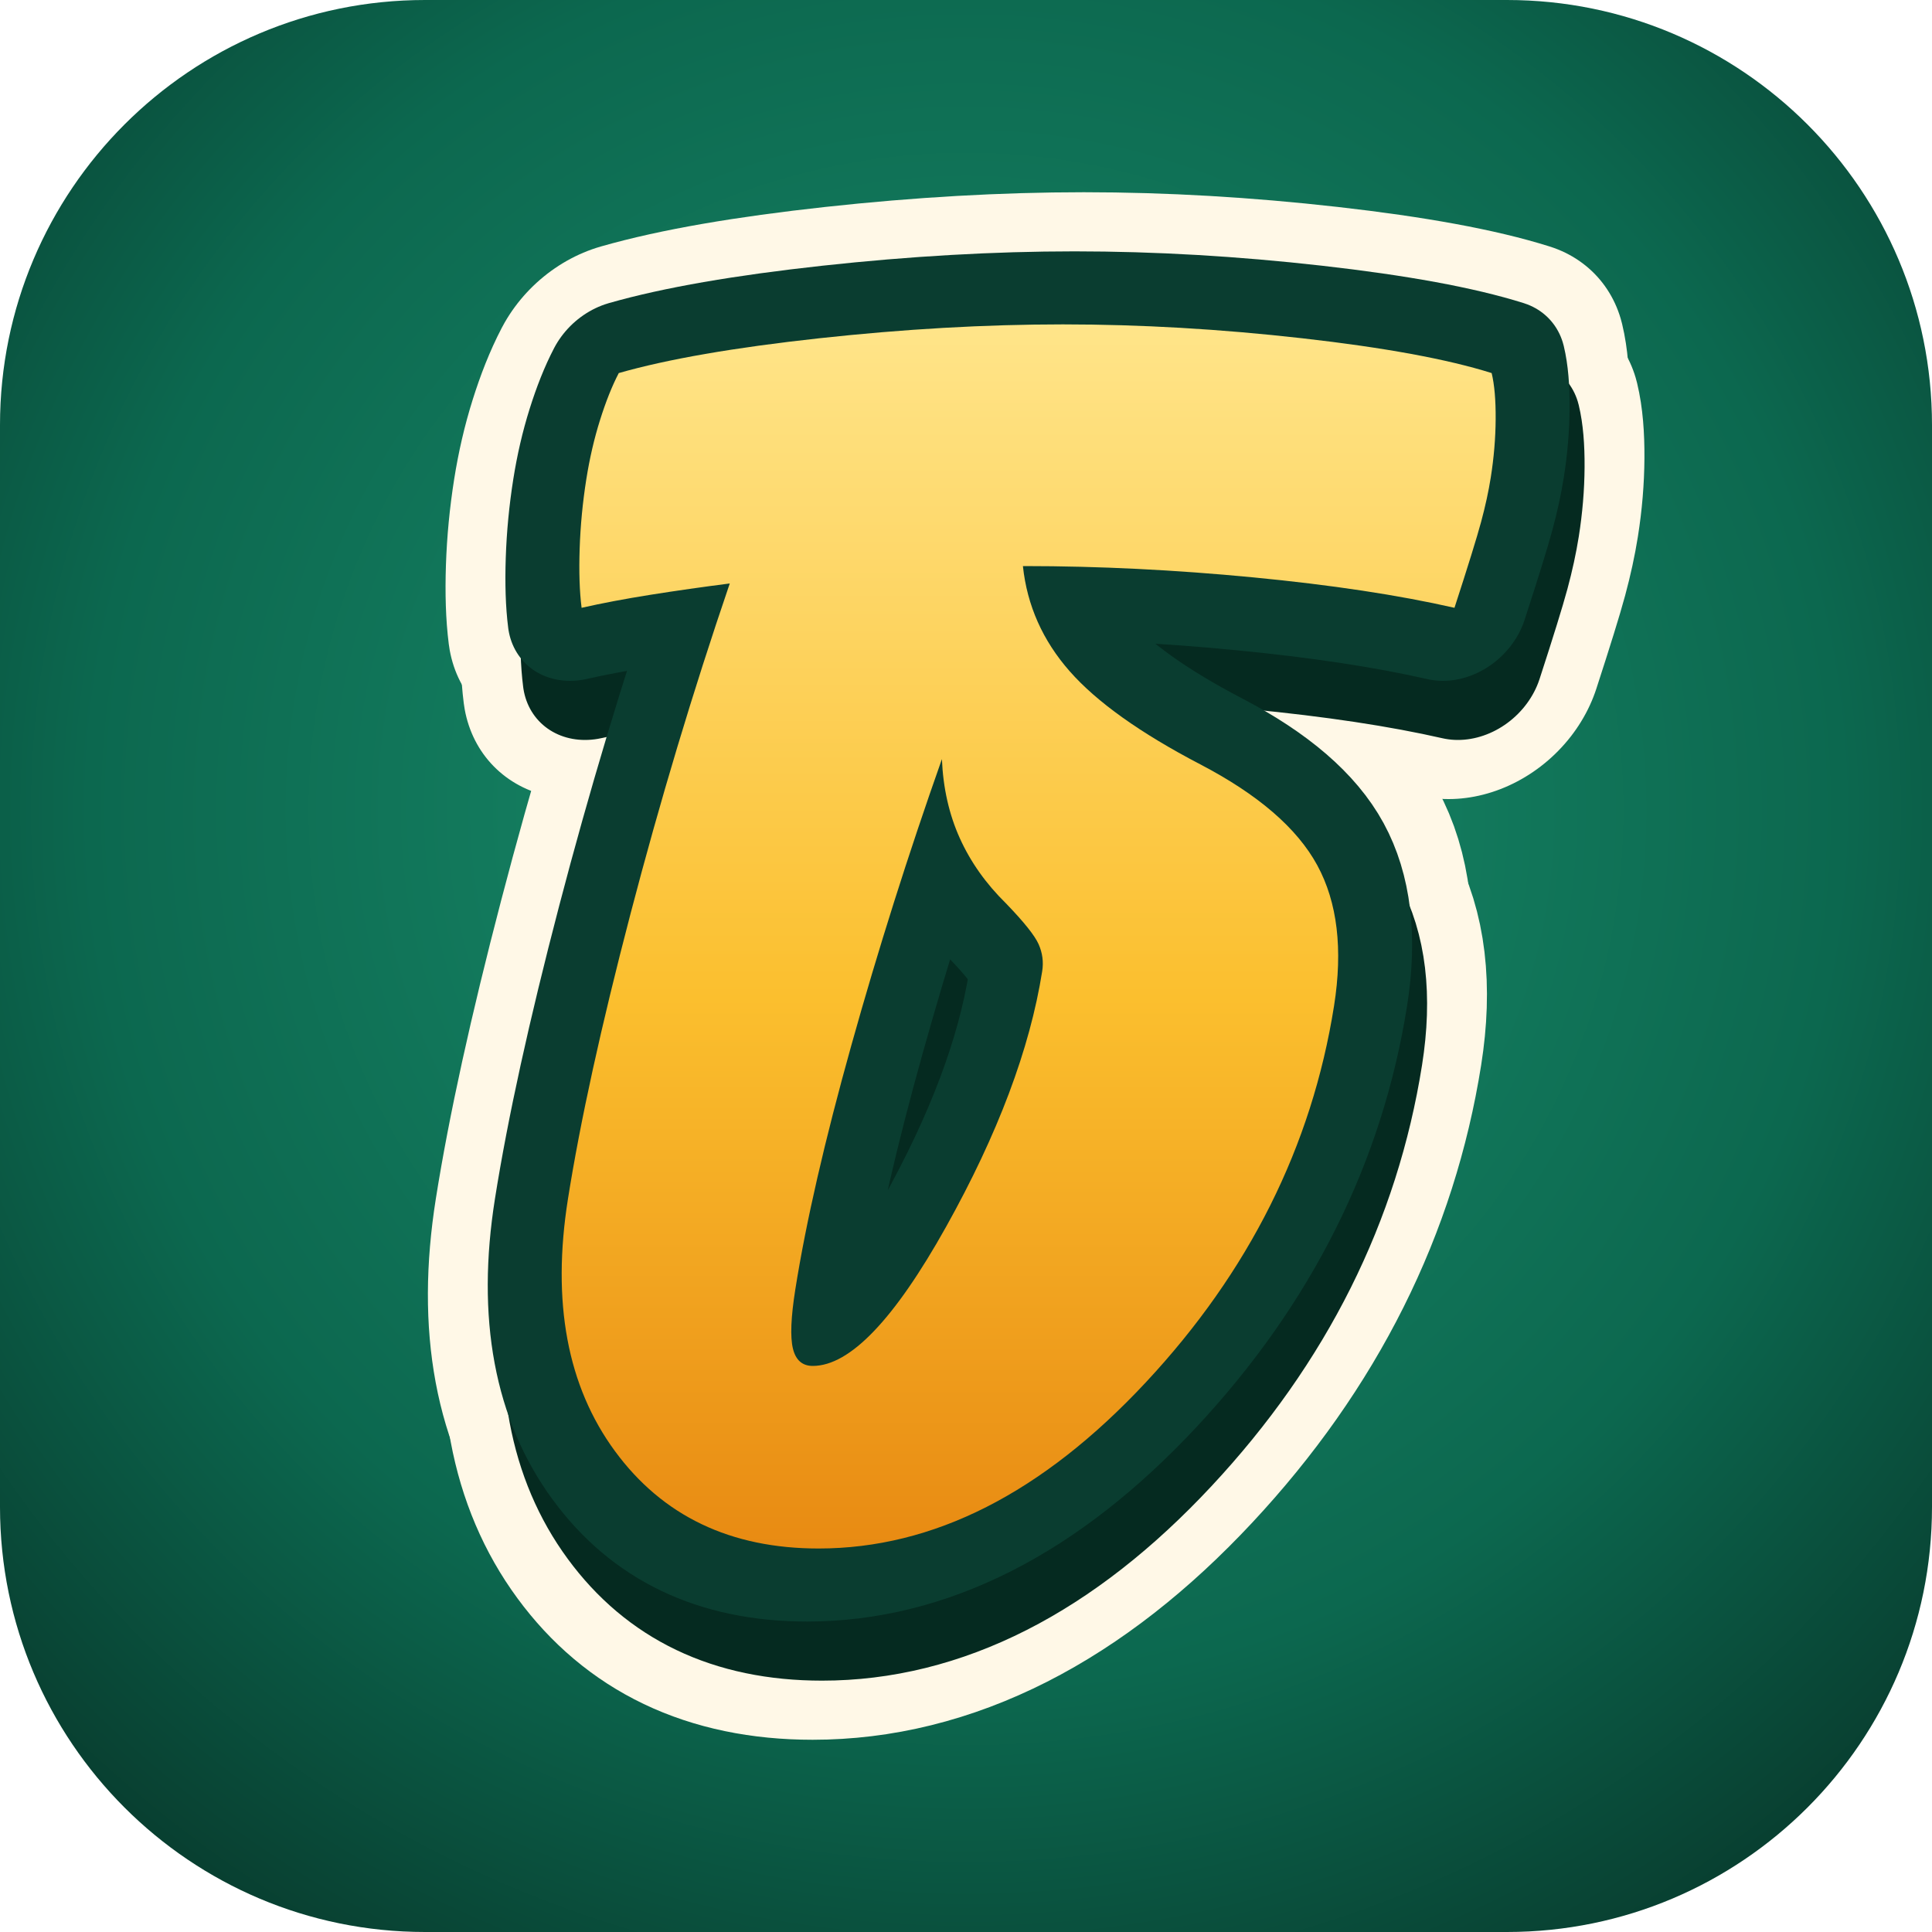
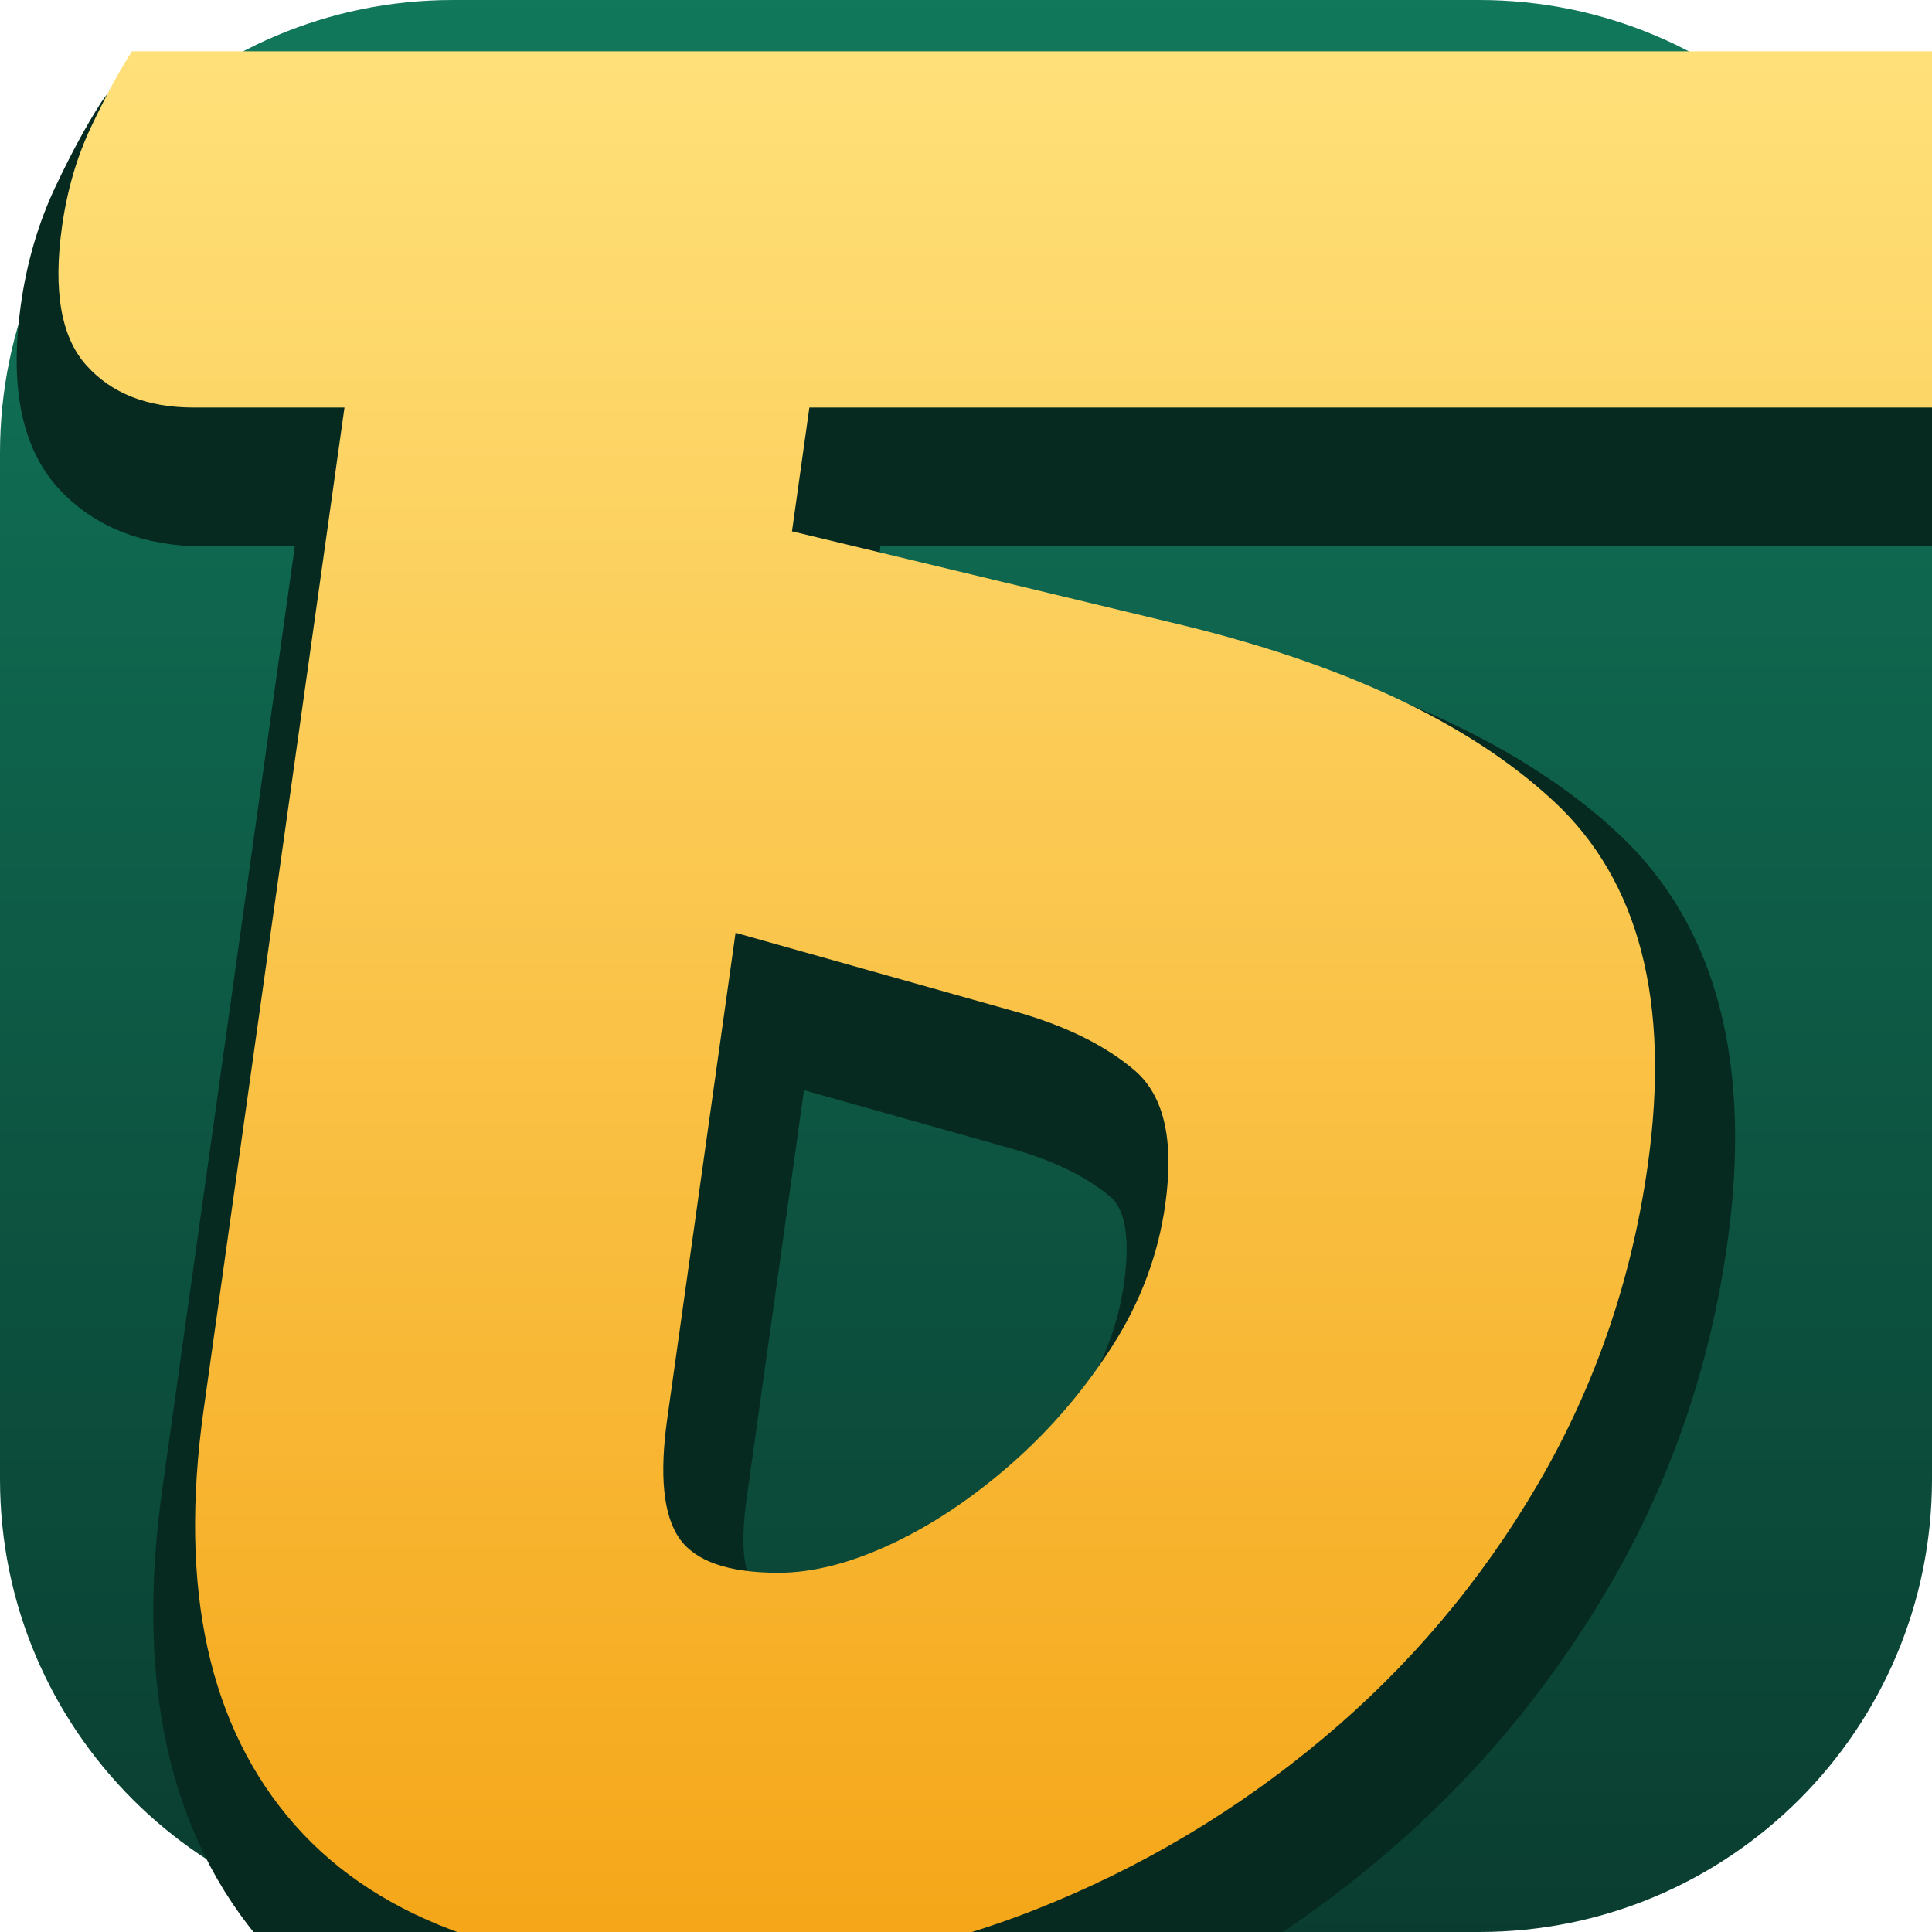
- <svg xmlns="http://www.w3.org/2000/svg" viewBox="0 0 1000 1000">
+ <svg xmlns="http://www.w3.org/2000/svg" viewBox="0 0 64 64">
  <defs>
-     <radialGradient id="f-bg" cx=".5" cy=".42" r=".75">
-       <stop offset="0" stop-color="#1A8E6C" />
-       <stop offset=".6" stop-color="#0C684F" />
-       <stop offset="1" stop-color="#073126" />
-     </radialGradient>
-     <clipPath id="f-tile">
-       <rect width="1000" height="1000" rx="220" />
-     </clipPath>
+     <linearGradient id="baloo40b" x1="0" y1="0" x2="0" y2="1">
+       <stop offset="0" stop-color="#11785B" />
+       <stop offset="1" stop-color="#0A3D30" />
+     </linearGradient>
+     <linearGradient id="baloo40g" x1="0" y1="0" x2="0" y2="1">
+       <stop offset="0" stop-color="#FFE17A" />
+       <stop offset="1" stop-color="#F5A516" />
+     </linearGradient>
  </defs>
-   <g clip-path="url(#f-tile)">
-     <rect width="1000" height="1000" fill="url(#f-bg)" />
-   </g>
-   <g transform="translate(500 500) scale(0.9) translate(-300.9 298.0) skewX(-9)">
-     <defs>
-       <linearGradient id="f-gold" x1="0" y1="0" x2="0" y2="1">
-         <stop offset="0" stop-color="#FFE58A" />
-         <stop offset=".55" stop-color="#FBBF2E" />
-         <stop offset="1" stop-color="#E88A12" />
-       </linearGradient>
-       <linearGradient id="f-gloss" x1="0" y1="0" x2="0" y2="1">
-         <stop offset="0" stop-color="#fff" stop-opacity=".55" />
-         <stop offset=".45" stop-color="#fff" stop-opacity="0" />
-       </linearGradient>
-       <g id="f-shape">
-         <path d="M370 -414Q424 -388 446.5 -356.0Q469 -324 469 -275Q469 -154 395.0 -58.5Q321 37 222 37Q146 37 96.0 -19.0Q46 -75 46 -164Q46 -231 56.0 -328.0Q66 -425 83 -518Q60 -515 38.5 -511.5Q17 -508 0 -504Q-4 -518 -6.5 -538.0Q-9 -558 -9 -578Q-9 -596 -6.5 -612.0Q-4 -628 0 -639Q40 -651 112.0 -659.0Q184 -667 251 -667Q318 -667 390.0 -659.0Q462 -651 502 -639Q506 -629 508.5 -612.5Q511 -596 511 -579Q511 -567 509.5 -553.5Q508 -540 502 -504Q452 -515 383.5 -521.5Q315 -528 251 -528H250Q259 -494 286.5 -467.5Q314 -441 370 -414ZM185 -112Q185 -88 189.0 -78.0Q193 -68 202 -68Q234 -68 266.0 -148.0Q298 -228 298 -295Q298 -303 293.5 -310.5Q289 -318 271 -334Q251 -351 238.5 -371.5Q226 -392 221 -417Q205 -335 195.0 -252.5Q185 -170 185 -112Z" />
-       </g>
-       <clipPath id="f-clip">
-         <use href="#f-shape" />
-       </clipPath>
-     </defs>
-     <g stroke-linejoin="round" stroke-linecap="round">
-       <use href="#f-shape" fill="#FFF8E7" stroke="#FFF8E7" stroke-width="152" />
-       <use href="#f-shape" transform="translate(14 34)" fill="#FFF8E7" stroke="#FFF8E7" stroke-width="152" />
-       <use href="#f-shape" transform="translate(14 34)" fill="#052A20" stroke="#052A20" stroke-width="84" />
-       <use href="#f-shape" fill="#0A3D30" stroke="#0A3D30" stroke-width="84" />
-       <use href="#f-shape" fill="url(#f-gold)" />
-     </g>
+   <rect width="64" height="64" rx="15" fill="url(#baloo40b)" />
+   <g transform="translate(32 33.5) scale(0.1) translate(-327.7 311.0) skewX(-8)">
+     <path d="M333 -440Q421 -420 469.0 -380.5Q517 -341 517 -260Q517 -203 495.5 -154.5Q474 -106 436.0 -70.0Q398 -34 349.0 -13.5Q300 7 246 7Q149 7 99.5 -41.5Q50 -90 50 -179V-511H0Q-23 -511 -37.5 -525.0Q-52 -539 -52 -571Q-52 -589 -47.0 -604.0Q-42 -619 -37 -629H568Q591 -629 605.5 -615.0Q620 -601 620 -569Q620 -551 615.0 -536.0Q610 -521 605 -511H204V-470ZM204 -337V-176Q204 -148 213.5 -136.5Q223 -125 248 -125Q265 -125 284.0 -134.5Q303 -144 320.0 -161.0Q337 -178 348.0 -200.0Q359 -222 359 -247Q359 -279 342.5 -291.5Q326 -304 300 -311Z" fill="#062A20" stroke="#062A20" stroke-width="40" stroke-linejoin="round" transform="translate(10 26)" />
+     <path d="M333 -440Q421 -420 469.0 -380.5Q517 -341 517 -260Q517 -203 495.5 -154.5Q474 -106 436.0 -70.0Q398 -34 349.0 -13.5Q300 7 246 7Q149 7 99.5 -41.5Q50 -90 50 -179V-511H0Q-23 -511 -37.5 -525.0Q-52 -539 -52 -571Q-52 -589 -47.0 -604.0Q-42 -619 -37 -629H568Q591 -629 605.5 -615.0Q620 -601 620 -569Q620 -551 615.0 -536.0Q610 -521 605 -511H204V-470ZM204 -337V-176Q204 -148 213.5 -136.5Q223 -125 248 -125Q265 -125 284.0 -134.5Q303 -144 320.0 -161.0Q337 -178 348.0 -200.0Q359 -222 359 -247Q359 -279 342.5 -291.5Q326 -304 300 -311Z" fill="url(#baloo40g)" />
  </g>
</svg>
